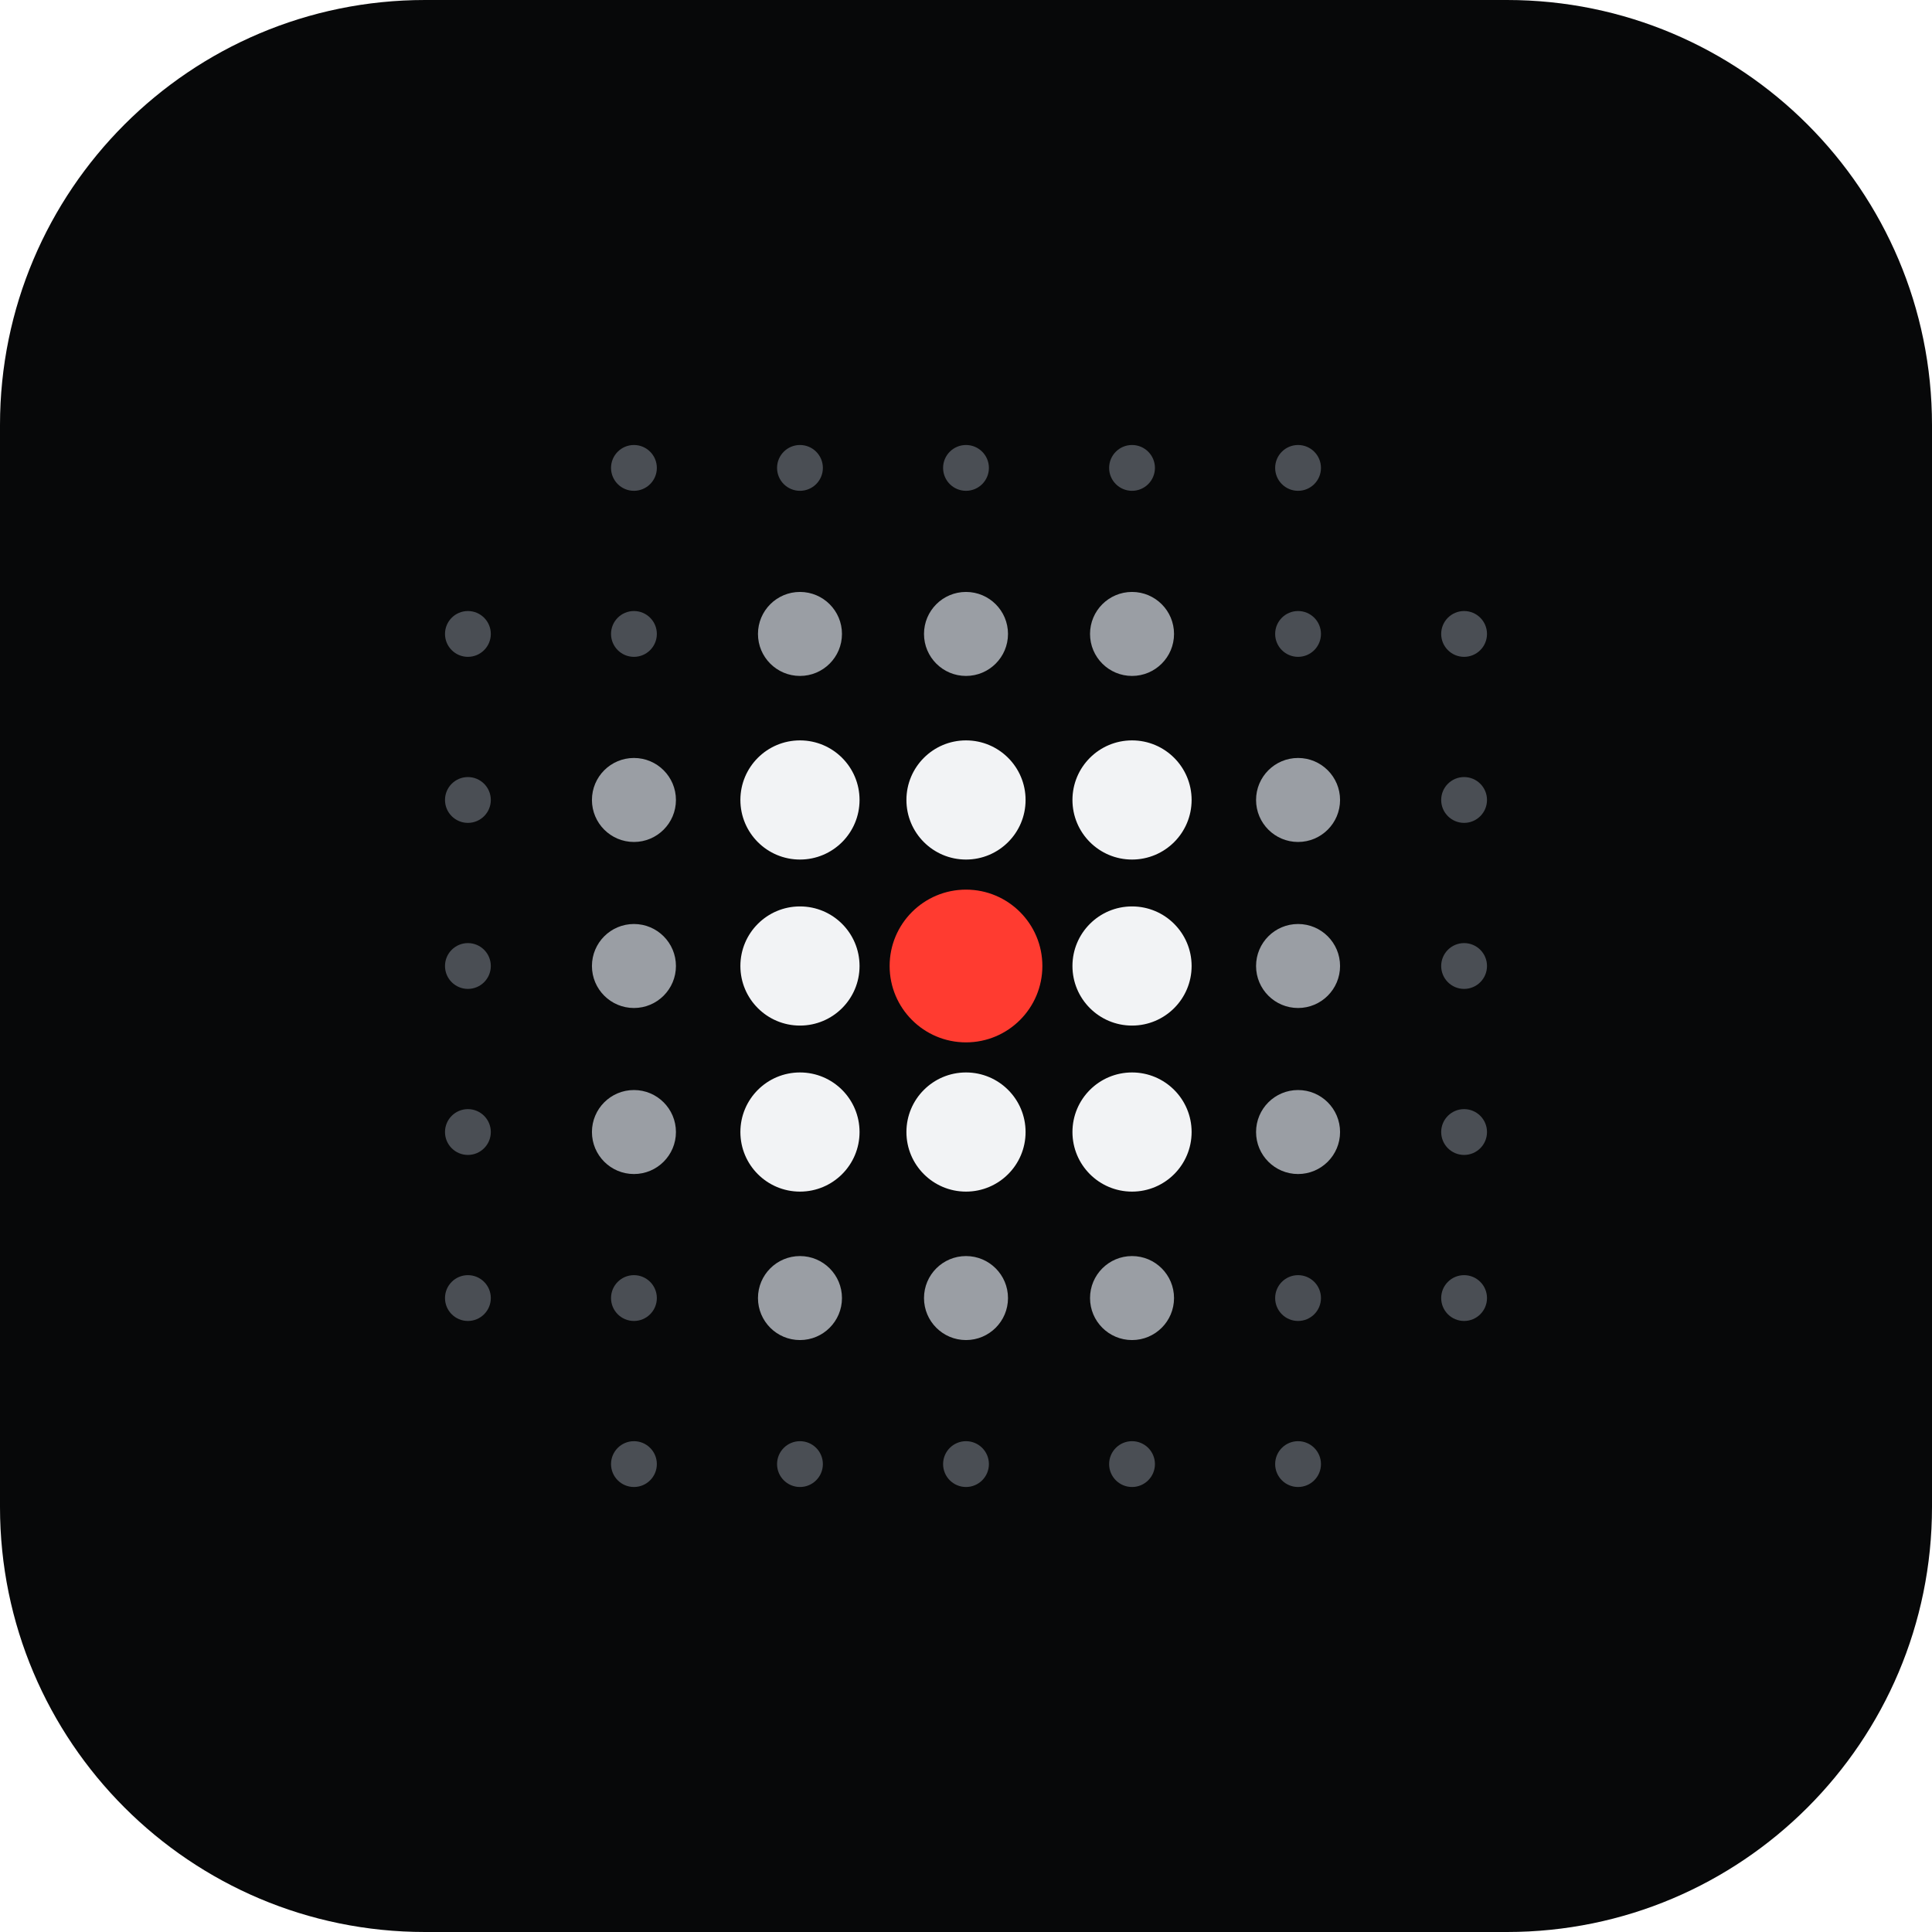
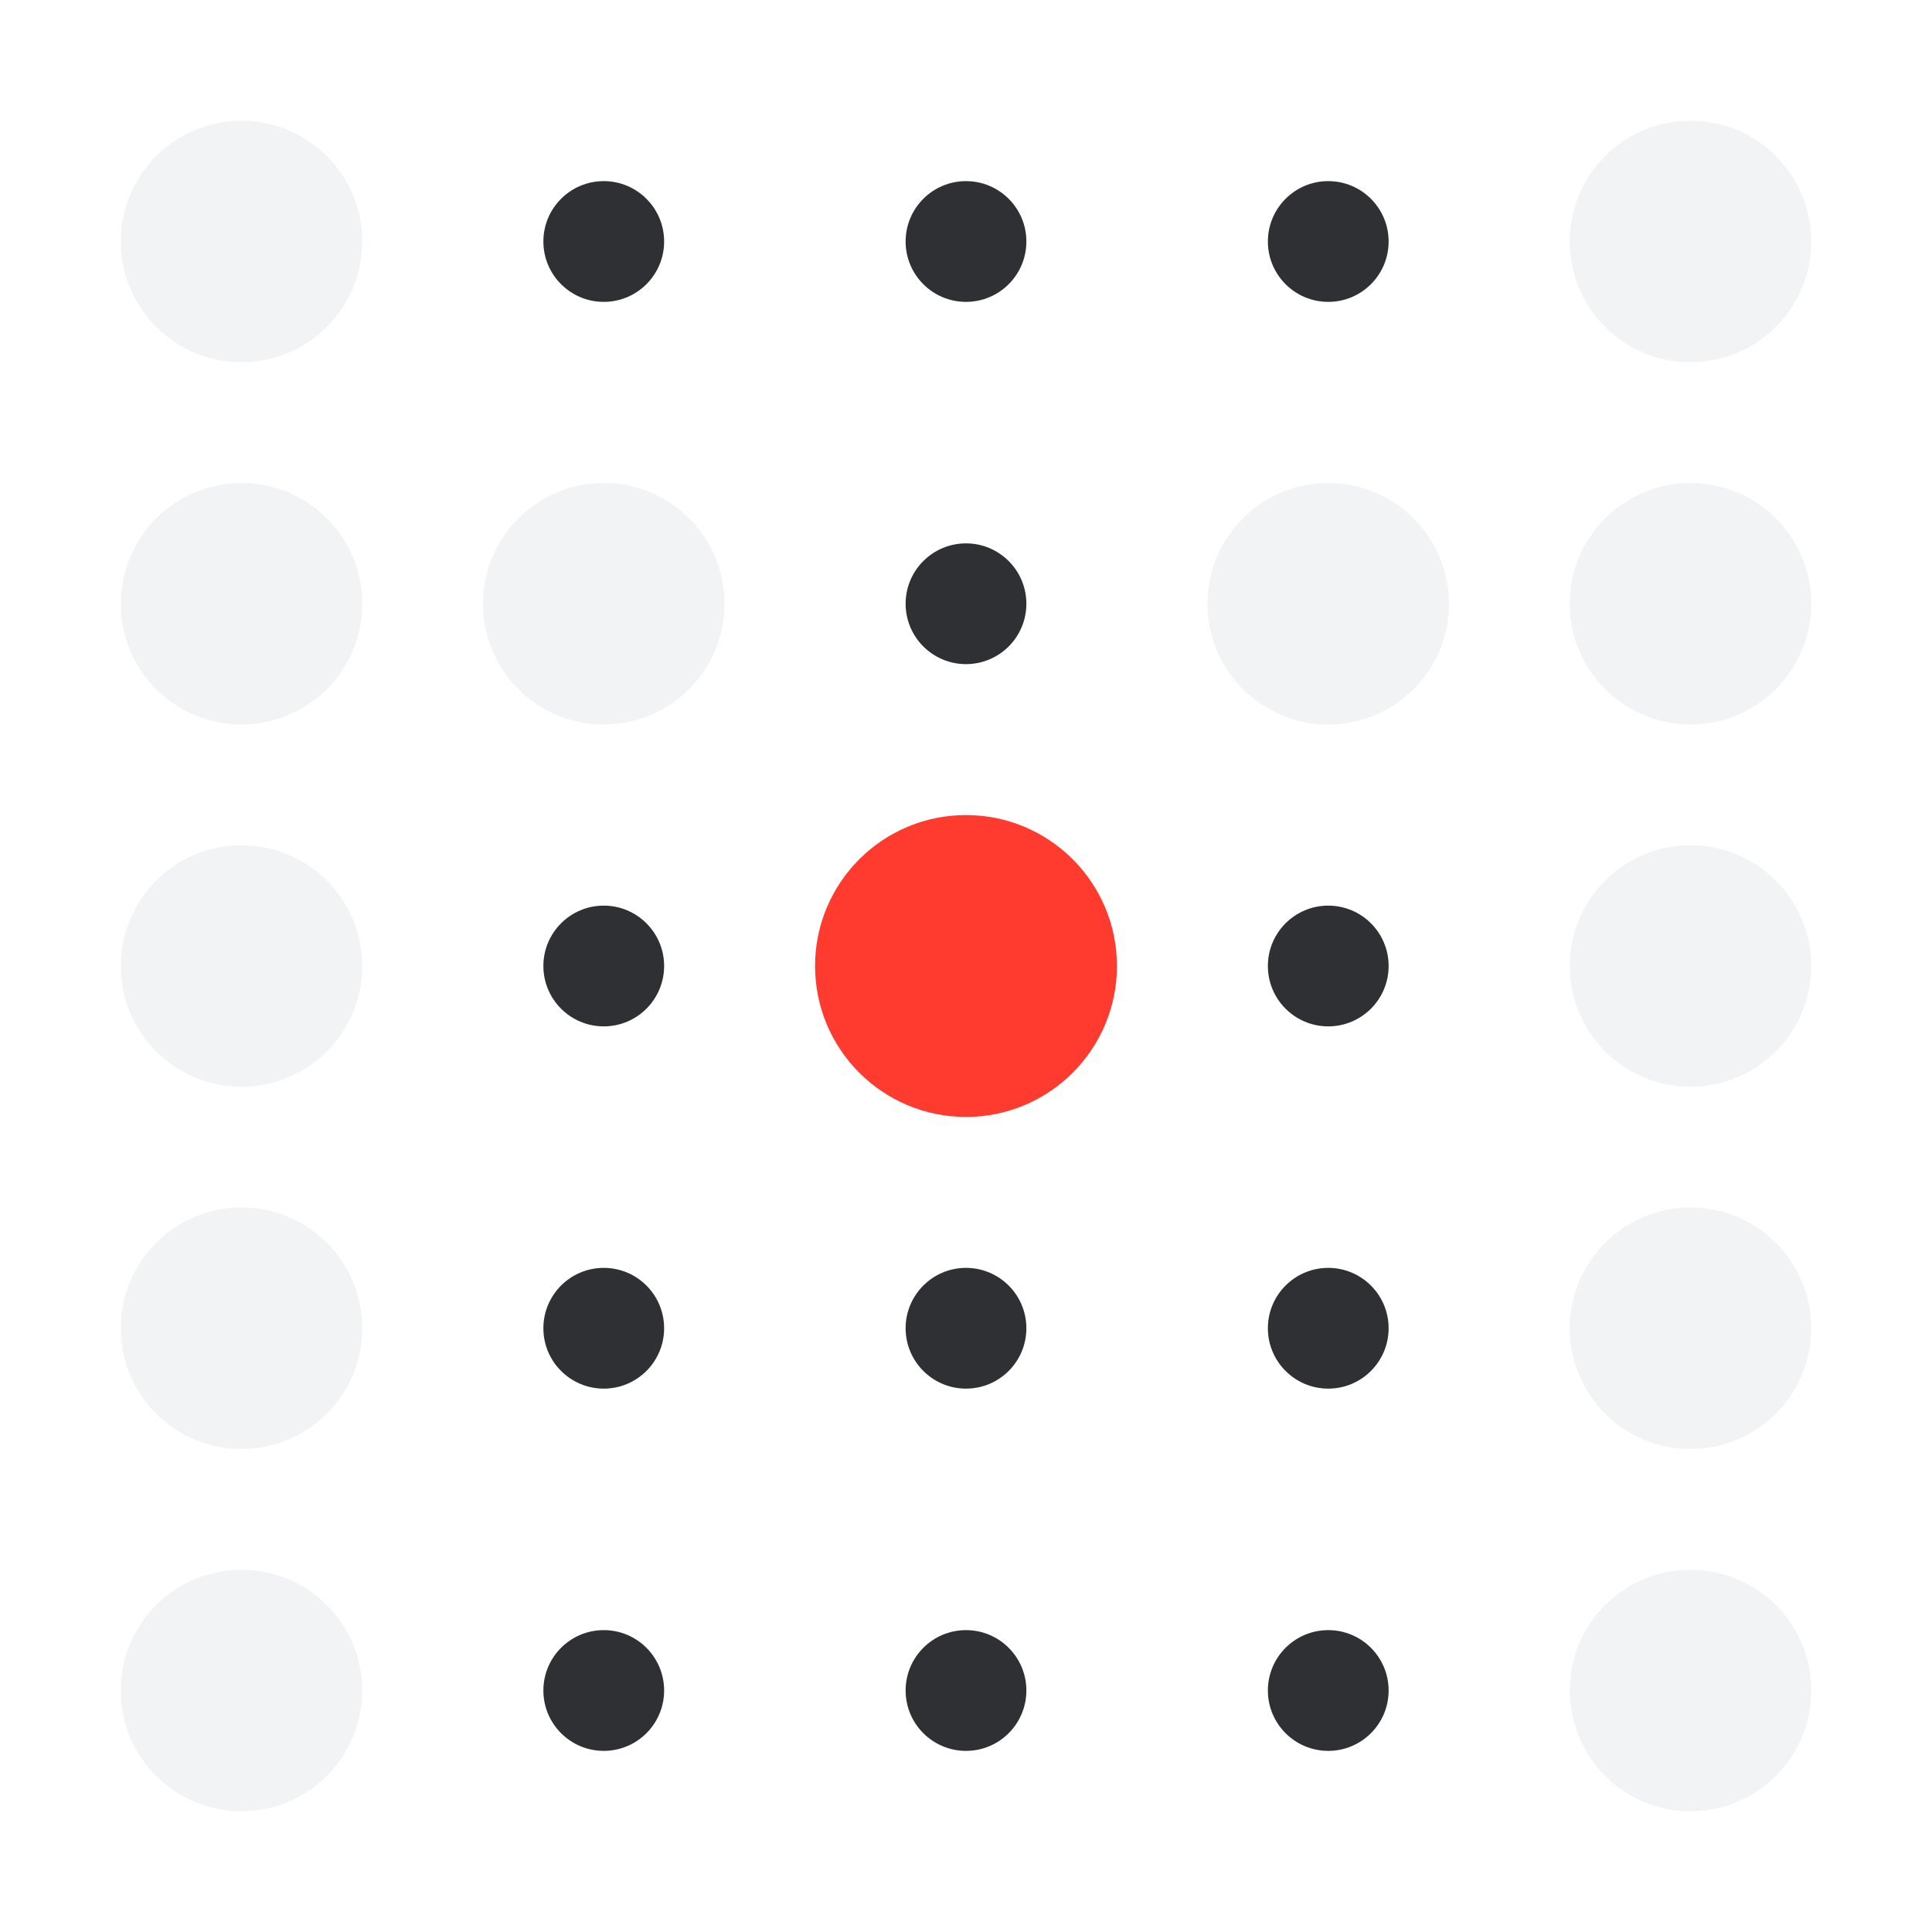
- <svg xmlns="http://www.w3.org/2000/svg" width="512" height="512" viewBox="0 0 512 512">
-   <rect width="512" height="512" rx="112.64" fill="#070809" />
-   <circle cx="168.0" cy="124.0" r="6.07" fill="#4A4E54" />
-   <circle cx="212.0" cy="124.0" r="6.07" fill="#4A4E54" />
-   <circle cx="256.0" cy="124.0" r="6.07" fill="#4A4E54" />
-   <circle cx="300.0" cy="124.0" r="6.07" fill="#4A4E54" />
-   <circle cx="344.0" cy="124.0" r="6.07" fill="#4A4E54" />
-   <circle cx="124.0" cy="168.0" r="6.07" fill="#4A4E54" />
-   <circle cx="168.0" cy="168.0" r="6.07" fill="#4A4E54" />
-   <circle cx="212.0" cy="168.0" r="11.13" fill="#9A9EA4" />
-   <circle cx="256.0" cy="168.0" r="11.13" fill="#9A9EA4" />
-   <circle cx="300.0" cy="168.0" r="11.13" fill="#9A9EA4" />
-   <circle cx="344.0" cy="168.0" r="6.07" fill="#4A4E54" />
-   <circle cx="388.0" cy="168.0" r="6.07" fill="#4A4E54" />
-   <circle cx="124.0" cy="212.0" r="6.07" fill="#4A4E54" />
-   <circle cx="168.0" cy="212.0" r="11.13" fill="#9A9EA4" />
-   <circle cx="212.0" cy="212.0" r="15.79" fill="#F2F3F5" />
-   <circle cx="256.0" cy="212.0" r="15.79" fill="#F2F3F5" />
-   <circle cx="300.0" cy="212.0" r="15.79" fill="#F2F3F5" />
-   <circle cx="344.0" cy="212.0" r="11.13" fill="#9A9EA4" />
-   <circle cx="388.0" cy="212.0" r="6.07" fill="#4A4E54" />
-   <circle cx="124.0" cy="256.0" r="6.07" fill="#4A4E54" />
-   <circle cx="168.0" cy="256.0" r="11.13" fill="#9A9EA4" />
-   <circle cx="212.0" cy="256.0" r="15.79" fill="#F2F3F5" />
-   <circle cx="256.0" cy="256.0" r="20.24" fill="#FF3B30" />
-   <circle cx="300.0" cy="256.0" r="15.79" fill="#F2F3F5" />
-   <circle cx="344.0" cy="256.0" r="11.13" fill="#9A9EA4" />
-   <circle cx="388.0" cy="256.0" r="6.07" fill="#4A4E54" />
-   <circle cx="124.0" cy="300.0" r="6.07" fill="#4A4E54" />
-   <circle cx="168.0" cy="300.0" r="11.13" fill="#9A9EA4" />
-   <circle cx="212.0" cy="300.0" r="15.79" fill="#F2F3F5" />
-   <circle cx="256.0" cy="300.0" r="15.79" fill="#F2F3F5" />
-   <circle cx="300.0" cy="300.0" r="15.79" fill="#F2F3F5" />
-   <circle cx="344.0" cy="300.0" r="11.13" fill="#9A9EA4" />
-   <circle cx="388.0" cy="300.0" r="6.07" fill="#4A4E54" />
-   <circle cx="124.0" cy="344.0" r="6.07" fill="#4A4E54" />
-   <circle cx="168.0" cy="344.0" r="6.07" fill="#4A4E54" />
-   <circle cx="212.0" cy="344.0" r="11.13" fill="#9A9EA4" />
-   <circle cx="256.0" cy="344.0" r="11.13" fill="#9A9EA4" />
-   <circle cx="300.0" cy="344.0" r="11.13" fill="#9A9EA4" />
-   <circle cx="344.0" cy="344.0" r="6.07" fill="#4A4E54" />
-   <circle cx="388.0" cy="344.0" r="6.07" fill="#4A4E54" />
-   <circle cx="168.0" cy="388.0" r="6.07" fill="#4A4E54" />
-   <circle cx="212.0" cy="388.0" r="6.07" fill="#4A4E54" />
-   <circle cx="256.0" cy="388.0" r="6.07" fill="#4A4E54" />
-   <circle cx="300.0" cy="388.0" r="6.07" fill="#4A4E54" />
-   <circle cx="344.0" cy="388.0" r="6.07" fill="#4A4E54" />
+ <svg xmlns="http://www.w3.org/2000/svg" viewBox="0 0 16 16" width="16" height="16">
+   <style>.on{fill:#F2F3F5}.off{fill:#2E3033}.accent{fill:#FF3B30}@media (prefers-color-scheme:light){.on{fill:#1B1B19}.off{fill:#D1D1CF}.accent{fill:#E43226}}</style>
+   <circle class="on" cx="2" cy="2" r="1" />
+   <circle class="off" cx="5" cy="2" r="0.5" />
+   <circle class="off" cx="8" cy="2" r="0.5" />
+   <circle class="off" cx="11" cy="2" r="0.5" />
+   <circle class="on" cx="14" cy="2" r="1" />
+   <circle class="on" cx="2" cy="5" r="1" />
+   <circle class="on" cx="5" cy="5" r="1" />
+   <circle class="off" cx="8" cy="5" r="0.5" />
+   <circle class="on" cx="11" cy="5" r="1" />
+   <circle class="on" cx="14" cy="5" r="1" />
+   <circle class="on" cx="2" cy="8" r="1" />
+   <circle class="off" cx="5" cy="8" r="0.5" />
+   <circle class="accent" cx="8" cy="8" r="1.25" />
+   <circle class="off" cx="11" cy="8" r="0.5" />
+   <circle class="on" cx="14" cy="8" r="1" />
+   <circle class="on" cx="2" cy="11" r="1" />
+   <circle class="off" cx="5" cy="11" r="0.5" />
+   <circle class="off" cx="8" cy="11" r="0.5" />
+   <circle class="off" cx="11" cy="11" r="0.5" />
+   <circle class="on" cx="14" cy="11" r="1" />
+   <circle class="on" cx="2" cy="14" r="1" />
+   <circle class="off" cx="5" cy="14" r="0.5" />
+   <circle class="off" cx="8" cy="14" r="0.5" />
+   <circle class="off" cx="11" cy="14" r="0.5" />
+   <circle class="on" cx="14" cy="14" r="1" />
</svg>
